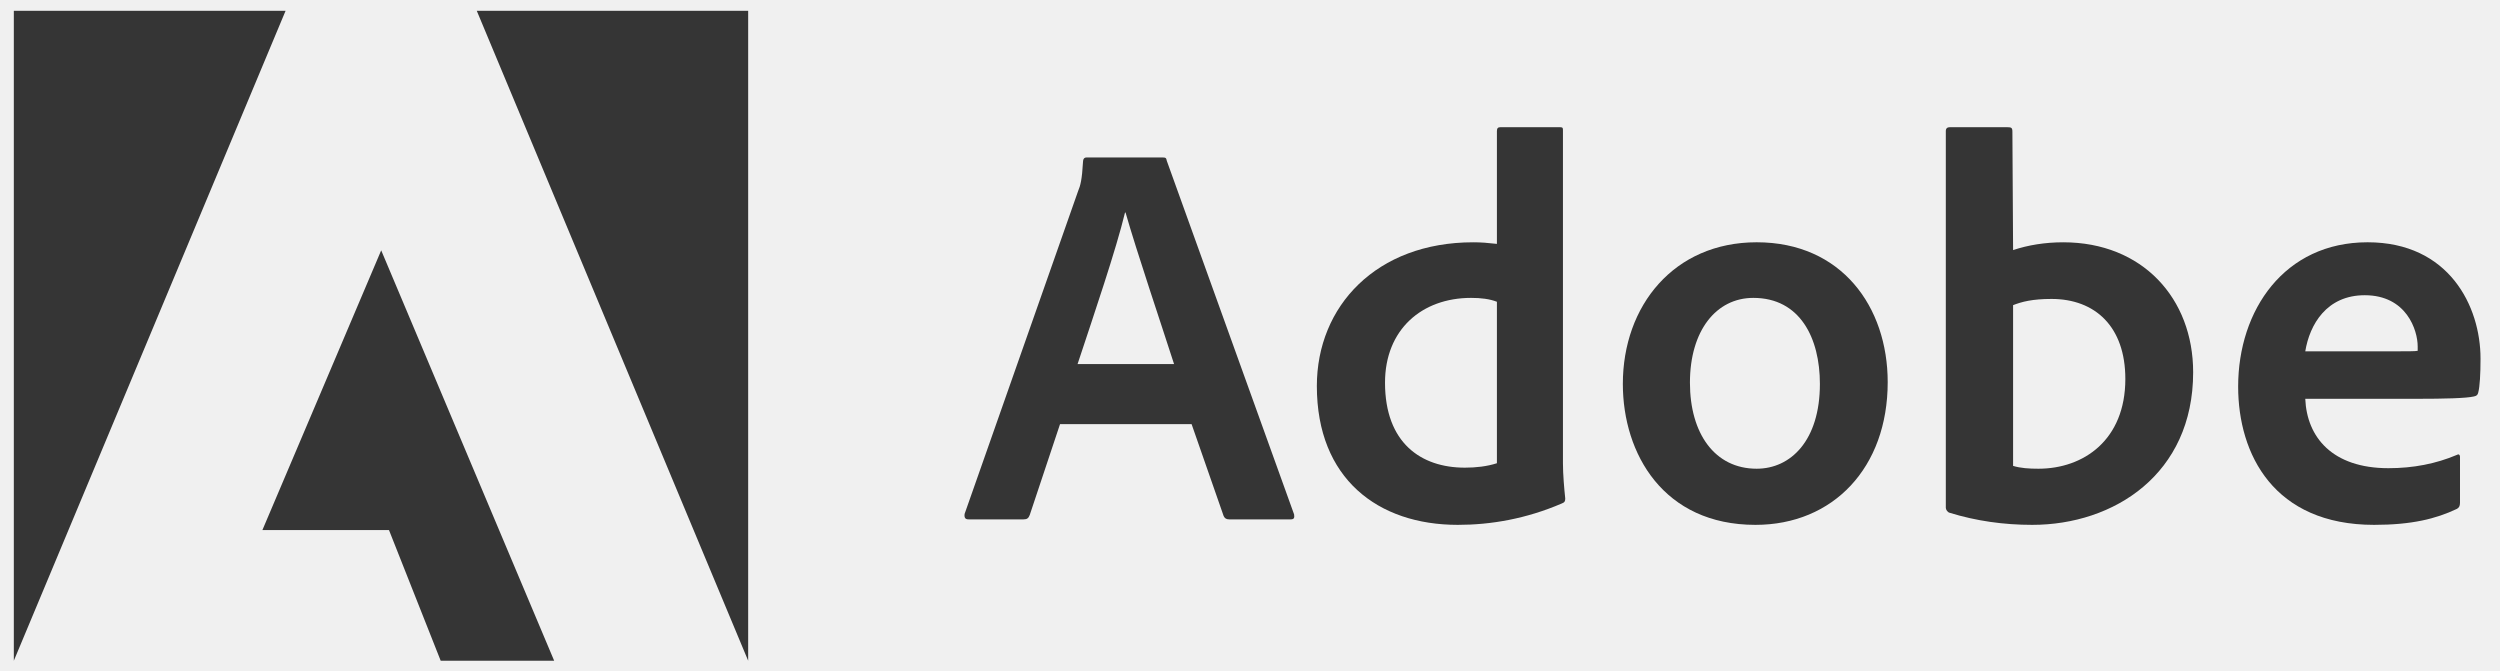
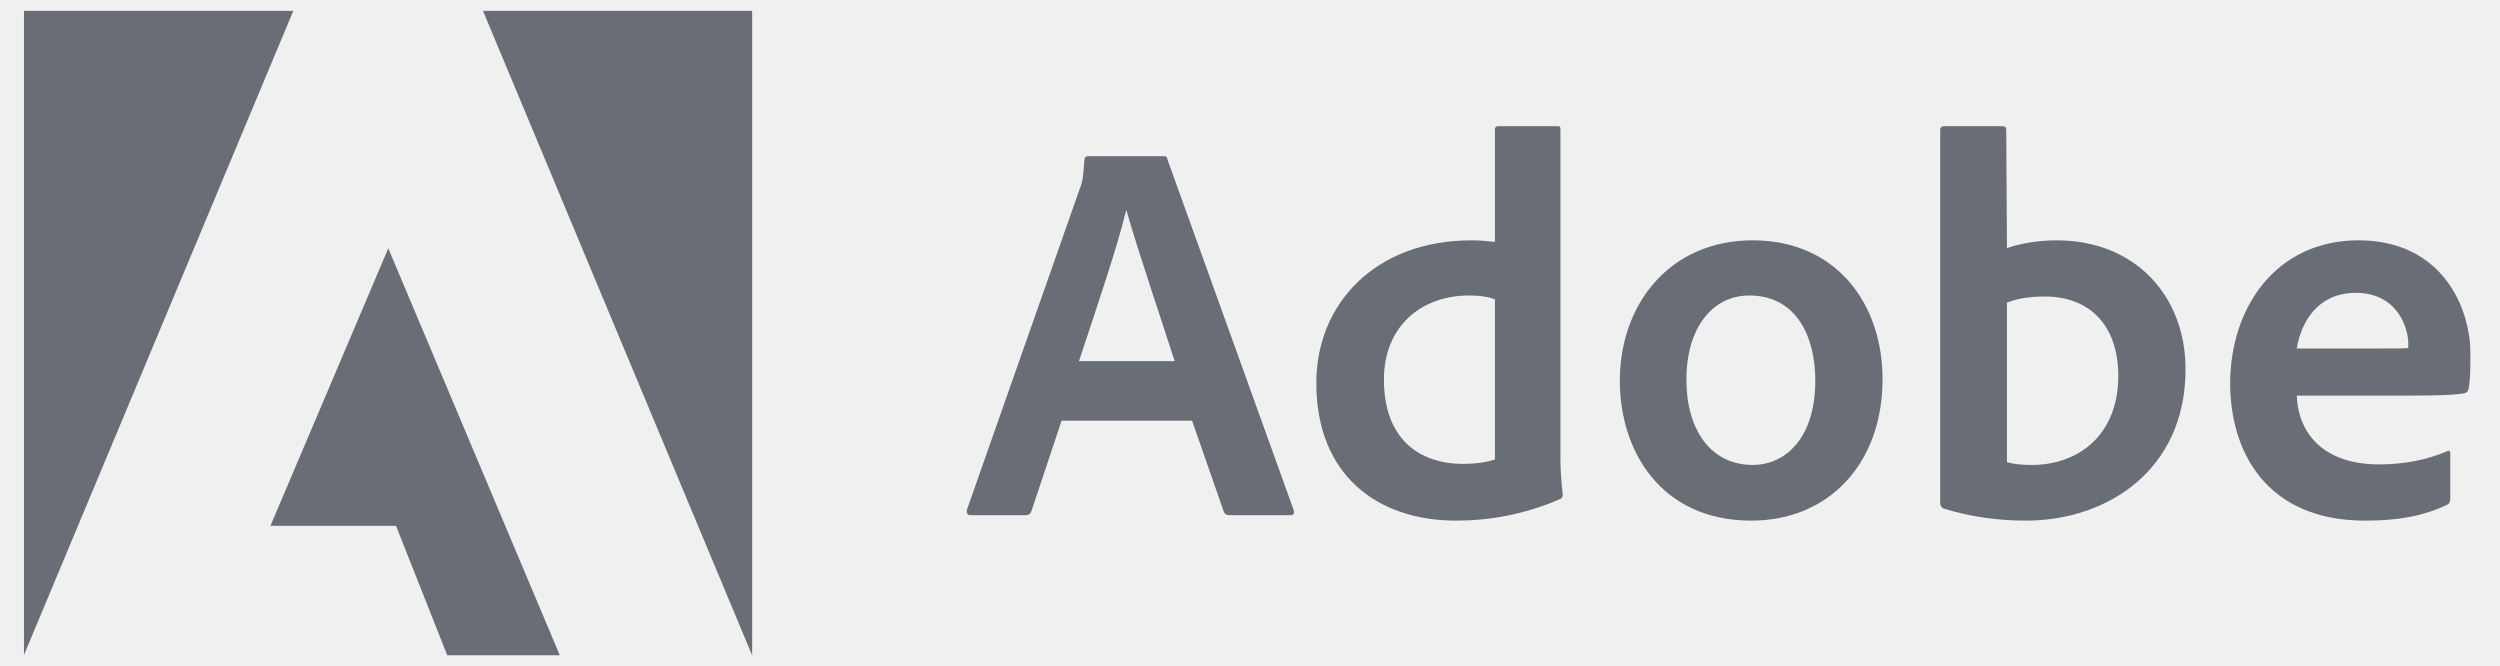
- <svg xmlns="http://www.w3.org/2000/svg" width="123" height="33" viewBox="0 0 123 33" fill="none">
-   <g clip-path="url(#clip0_2864_1994)">
-     <path d="M14.051 0.531H0.68V32.508L14.051 0.531Z" fill="#353535" />
-     <path d="M23.457 0.531H36.81V32.508L23.457 0.531Z" fill="#353535" />
-     <path d="M18.755 12.317L27.265 32.508H21.682L19.138 26.079H12.91L18.755 12.317Z" fill="#353535" />
-     <path d="M58.626 20.866L60.203 25.387C60.255 25.5 60.333 25.553 60.473 25.553H63.504C63.67 25.553 63.696 25.474 63.67 25.309L57.407 7.914C57.38 7.774 57.354 7.748 57.215 7.748H53.452C53.347 7.748 53.286 7.826 53.286 7.94C53.234 8.854 53.156 9.133 53.042 9.403L47.459 25.283C47.433 25.474 47.494 25.553 47.651 25.553H50.36C50.525 25.553 50.603 25.5 50.664 25.335L52.154 20.866H58.626ZM53.016 17.913C53.835 15.44 54.915 12.269 55.351 10.457H55.377C55.917 12.356 57.189 16.119 57.764 17.913H53.016Z" fill="#353535" />
-     <path d="M71.723 25.823C73.352 25.823 75.085 25.527 76.845 24.769C76.984 24.716 77.01 24.655 77.01 24.525C76.958 24.037 76.897 23.331 76.897 22.791V6.415C76.897 6.311 76.897 6.259 76.766 6.259H73.813C73.7 6.259 73.648 6.311 73.648 6.45V11.999C73.186 11.947 72.864 11.921 72.481 11.921C67.716 11.921 64.789 15.065 64.789 18.994C64.789 23.549 67.794 25.823 71.723 25.823V25.823ZM73.648 22.791C73.16 22.948 72.62 23.009 72.071 23.009C69.911 23.009 68.143 21.79 68.143 18.828C68.143 16.206 69.963 14.656 72.376 14.656C72.864 14.656 73.291 14.708 73.648 14.847V22.791Z" fill="#353535" />
-     <path d="M86.429 11.92C82.361 11.92 79.844 15.039 79.844 18.889C79.844 22.33 81.847 25.823 86.368 25.823C90.192 25.823 92.875 23.009 92.875 18.802C92.875 15.091 90.601 11.92 86.429 11.92ZM86.263 14.656C88.563 14.656 89.539 16.633 89.539 18.889C89.539 21.676 88.102 23.061 86.429 23.061C84.365 23.061 83.145 21.328 83.145 18.828C83.145 16.258 84.443 14.656 86.263 14.656V14.656Z" fill="#353535" />
-     <path d="M95.926 6.259C95.813 6.259 95.734 6.311 95.734 6.45V24.986C95.734 25.065 95.813 25.204 95.926 25.23C97.224 25.631 98.583 25.823 99.985 25.823C104.001 25.823 107.903 23.331 107.903 18.314C107.903 14.682 105.412 11.921 101.51 11.921C100.612 11.921 99.776 12.06 99.044 12.304L99.01 6.476C99.01 6.285 98.957 6.259 98.766 6.259H95.926ZM104.567 18.645C104.567 21.65 102.511 23.061 100.29 23.061C99.828 23.061 99.419 23.035 99.044 22.922V15.013C99.471 14.847 99.985 14.708 100.935 14.708C103.077 14.708 104.567 16.067 104.567 18.645Z" fill="#353535" />
-     <path d="M118.924 19.621C120.248 19.621 121.337 19.595 121.711 19.507C121.85 19.481 121.903 19.429 121.929 19.316C122.007 19.02 122.042 18.401 122.042 17.643C122.042 15.065 120.492 11.92 116.485 11.92C112.391 11.92 110.117 15.257 110.117 19.02C110.117 22.356 111.877 25.823 116.807 25.823C118.654 25.823 119.847 25.526 120.875 25.039C120.979 24.986 121.032 24.899 121.032 24.742V22.486C121.032 22.356 120.953 22.33 120.875 22.382C119.847 22.817 118.732 23.035 117.513 23.035C114.751 23.035 113.497 21.511 113.419 19.621H118.924ZM113.419 17.286C113.636 15.962 114.473 14.525 116.345 14.525C118.41 14.525 118.95 16.258 118.95 17.042C118.95 17.068 118.95 17.182 118.95 17.26C118.837 17.286 118.488 17.286 117.46 17.286H113.419Z" fill="#353535" />
+ <svg xmlns="http://www.w3.org/2000/svg" width="124" height="33" viewBox="0 0 124 33" fill="none">
+   <mask id="mask0_2964_1808" style="mask-type:luminance" maskUnits="userSpaceOnUse" x="1" y="0" width="122" height="33">
+     <path d="M122.543 0.52H1.18V32.52H122.543V0.52Z" fill="white" />
+   </mask>
+   <g mask="url(#mask0_2964_1808)">
+     <path d="M14.551 0.531H1.18V32.508L14.551 0.531Z" fill="#696D75" />
+     <path d="M23.953 0.531H37.307V32.508L23.953 0.531Z" fill="#696D75" />
+     <path d="M19.259 12.317L27.769 32.508H22.186L19.642 26.079H13.414L19.259 12.317Z" fill="#696D75" />
+     <path d="M59.126 20.866L60.703 25.387C60.755 25.5 60.833 25.553 60.973 25.553H64.004C64.17 25.553 64.196 25.474 64.17 25.309L57.907 7.914C57.88 7.774 57.854 7.748 57.715 7.748H53.952C53.847 7.748 53.786 7.826 53.786 7.94C53.734 8.854 53.656 9.133 53.542 9.403L47.959 25.283C47.933 25.474 47.994 25.553 48.151 25.553H50.86C51.025 25.553 51.103 25.5 51.164 25.335L52.654 20.866H59.126ZM53.516 17.913C54.335 15.44 55.415 12.269 55.851 10.457H55.877C56.417 12.356 57.689 16.119 58.264 17.913H53.516Z" fill="#696D75" />
+     <path d="M72.223 25.823C73.852 25.823 75.585 25.527 77.345 24.769C77.484 24.716 77.51 24.655 77.51 24.525C77.458 24.037 77.397 23.331 77.397 22.791V6.415C77.397 6.311 77.397 6.259 77.266 6.259H74.313C74.2 6.259 74.148 6.311 74.148 6.45V11.999C73.686 11.947 73.364 11.921 72.981 11.921C68.216 11.921 65.289 15.065 65.289 18.994C65.289 23.549 68.294 25.823 72.223 25.823ZM74.148 22.791C73.66 22.948 73.12 23.009 72.571 23.009C70.411 23.009 68.643 21.79 68.643 18.828C68.643 16.206 70.463 14.656 72.876 14.656C73.364 14.656 73.791 14.708 74.148 14.847V22.791Z" fill="#696D75" />
+     <path d="M86.929 11.92C82.861 11.92 80.344 15.039 80.344 18.889C80.344 22.33 82.347 25.823 86.868 25.823C90.692 25.823 93.375 23.009 93.375 18.802C93.375 15.091 91.101 11.92 86.929 11.92ZM86.763 14.656C89.063 14.656 90.039 16.633 90.039 18.889C90.039 21.676 88.601 23.061 86.929 23.061C84.865 23.061 83.645 21.328 83.645 18.828C83.645 16.258 84.943 14.656 86.763 14.656Z" fill="#696D75" />
+     <path d="M96.426 6.259C96.313 6.259 96.234 6.311 96.234 6.45V24.986C96.234 25.065 96.313 25.204 96.426 25.23C97.724 25.631 99.083 25.823 100.485 25.823C104.501 25.823 108.403 23.331 108.403 18.314C108.403 14.682 105.912 11.921 102.01 11.921C101.112 11.921 100.276 12.06 99.544 12.304L99.51 6.476C99.51 6.285 99.457 6.259 99.266 6.259H96.426ZM105.067 18.645C105.067 21.65 103.011 23.061 100.79 23.061C100.328 23.061 99.919 23.035 99.544 22.922V15.013C99.971 14.847 100.485 14.708 101.435 14.708C103.577 14.708 105.067 16.067 105.067 18.645Z" fill="#696D75" />
+     <path d="M119.424 19.621C120.748 19.621 121.837 19.595 122.211 19.507C122.35 19.481 122.403 19.429 122.429 19.316C122.507 19.02 122.542 18.401 122.542 17.643C122.542 15.065 120.992 11.92 116.985 11.92C112.891 11.92 110.617 15.257 110.617 19.02C110.617 22.356 112.377 25.823 117.307 25.823C119.154 25.823 120.347 25.526 121.375 25.039C121.479 24.986 121.532 24.899 121.532 24.742V22.486C121.532 22.356 121.453 22.33 121.375 22.382C120.347 22.817 119.232 23.035 118.013 23.035C115.251 23.035 113.997 21.511 113.919 19.621H119.424ZM113.919 17.286C114.136 15.962 114.973 14.525 116.845 14.525C118.91 14.525 119.45 16.258 119.45 17.042C119.45 17.068 119.45 17.182 119.45 17.26C119.337 17.286 118.988 17.286 117.96 17.286H113.919Z" fill="#696D75" />
  </g>
-   <defs>
-     <clipPath id="clip0_2864_1994">
-       <rect width="121.363" height="32" fill="white" transform="translate(0.679688 0.519531)" />
-     </clipPath>
-   </defs>
</svg>
